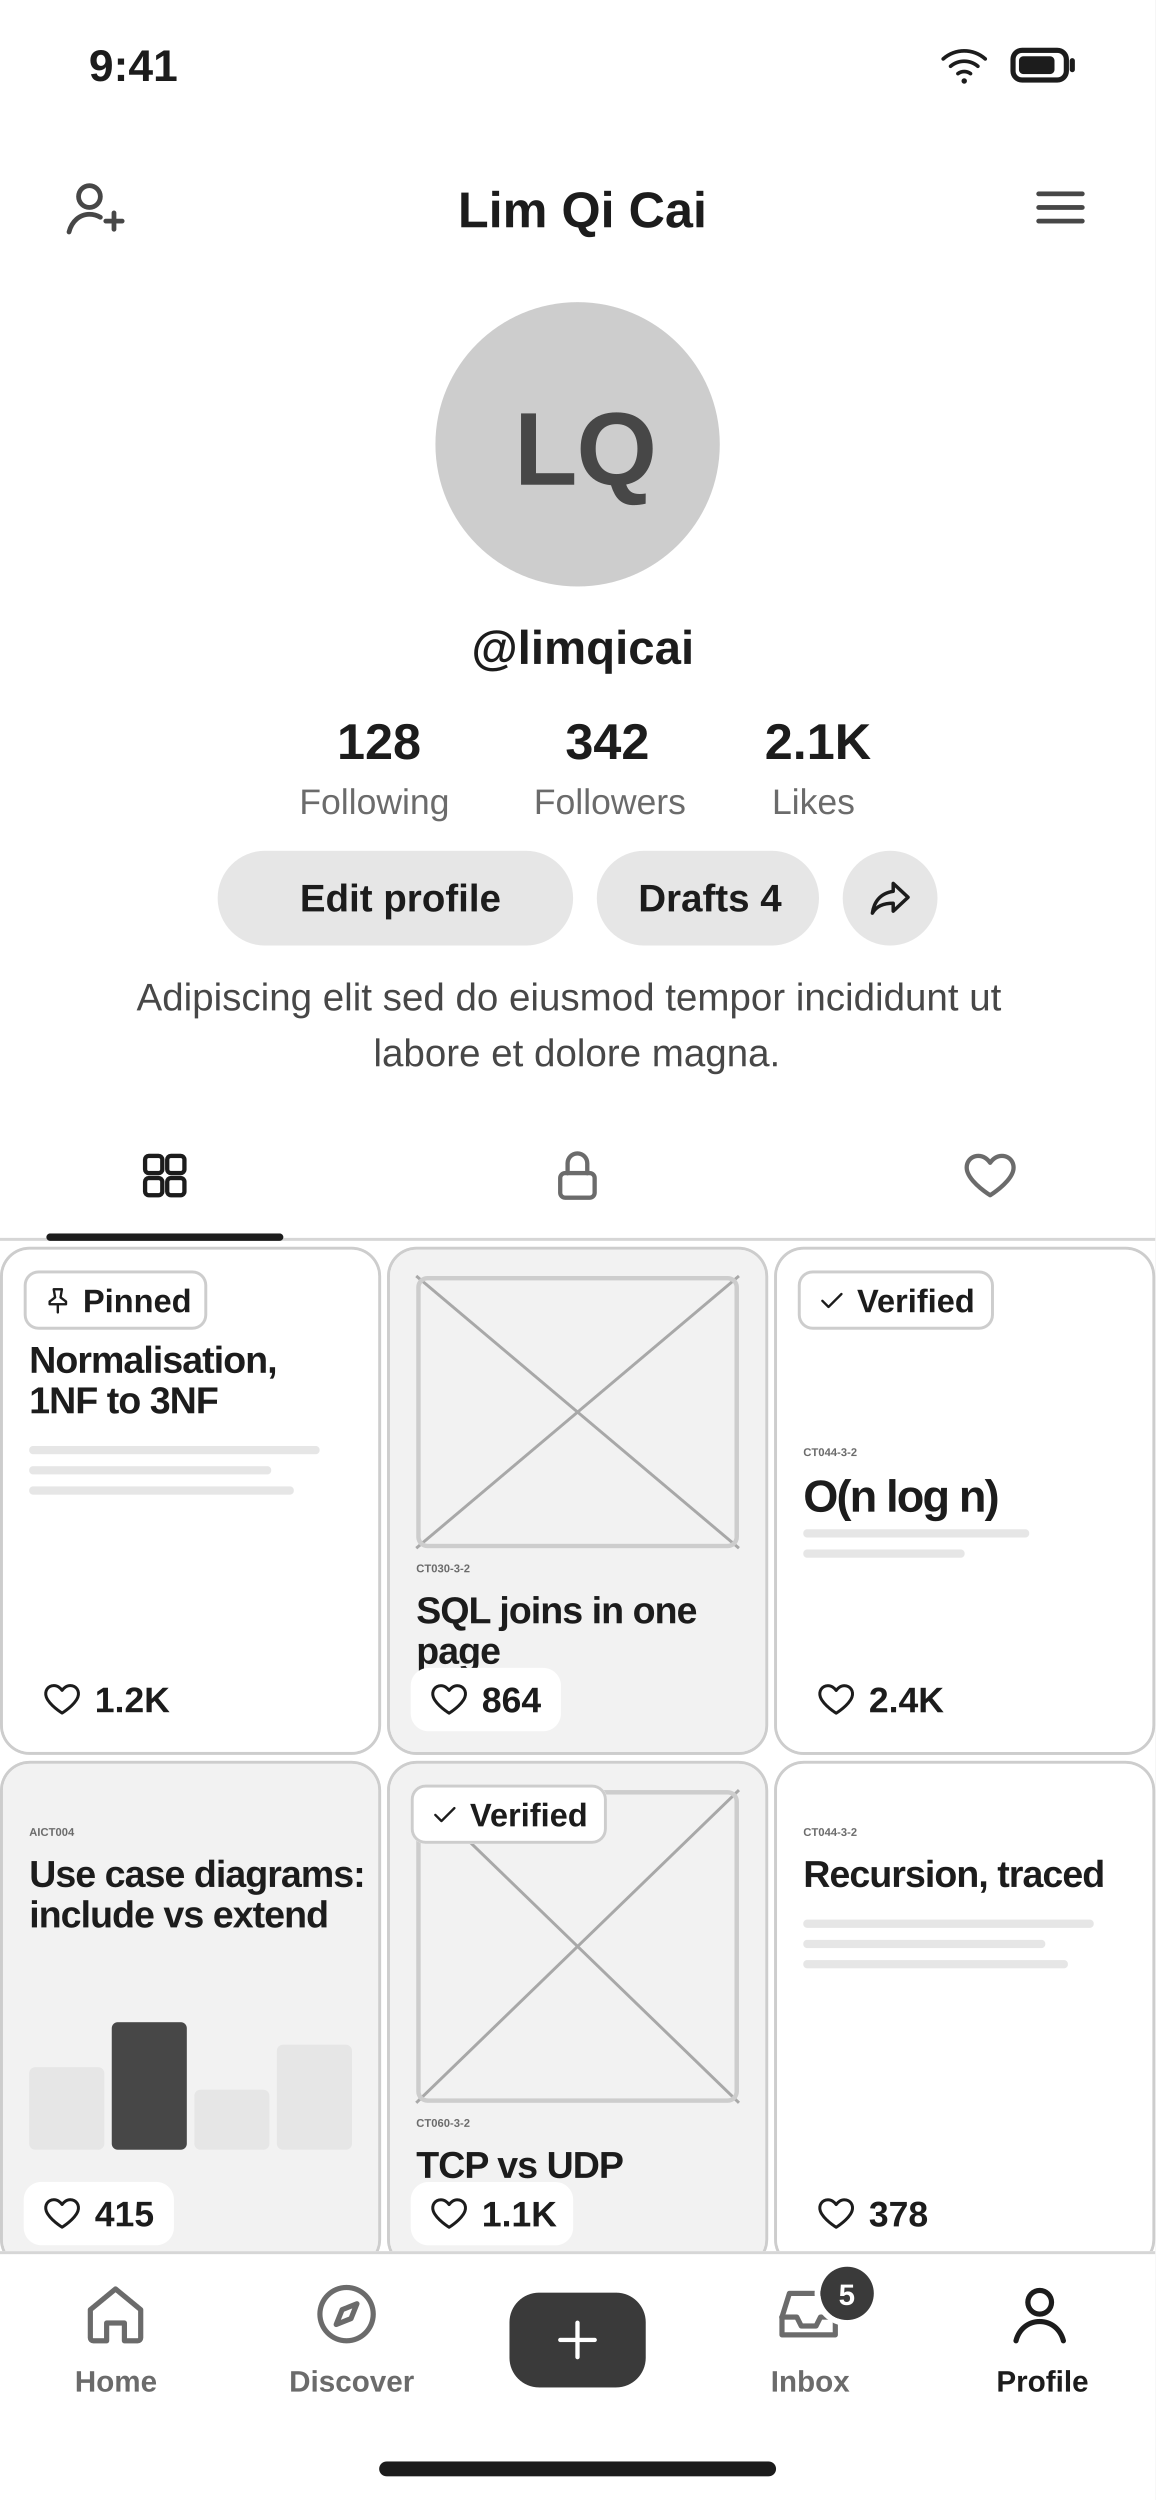
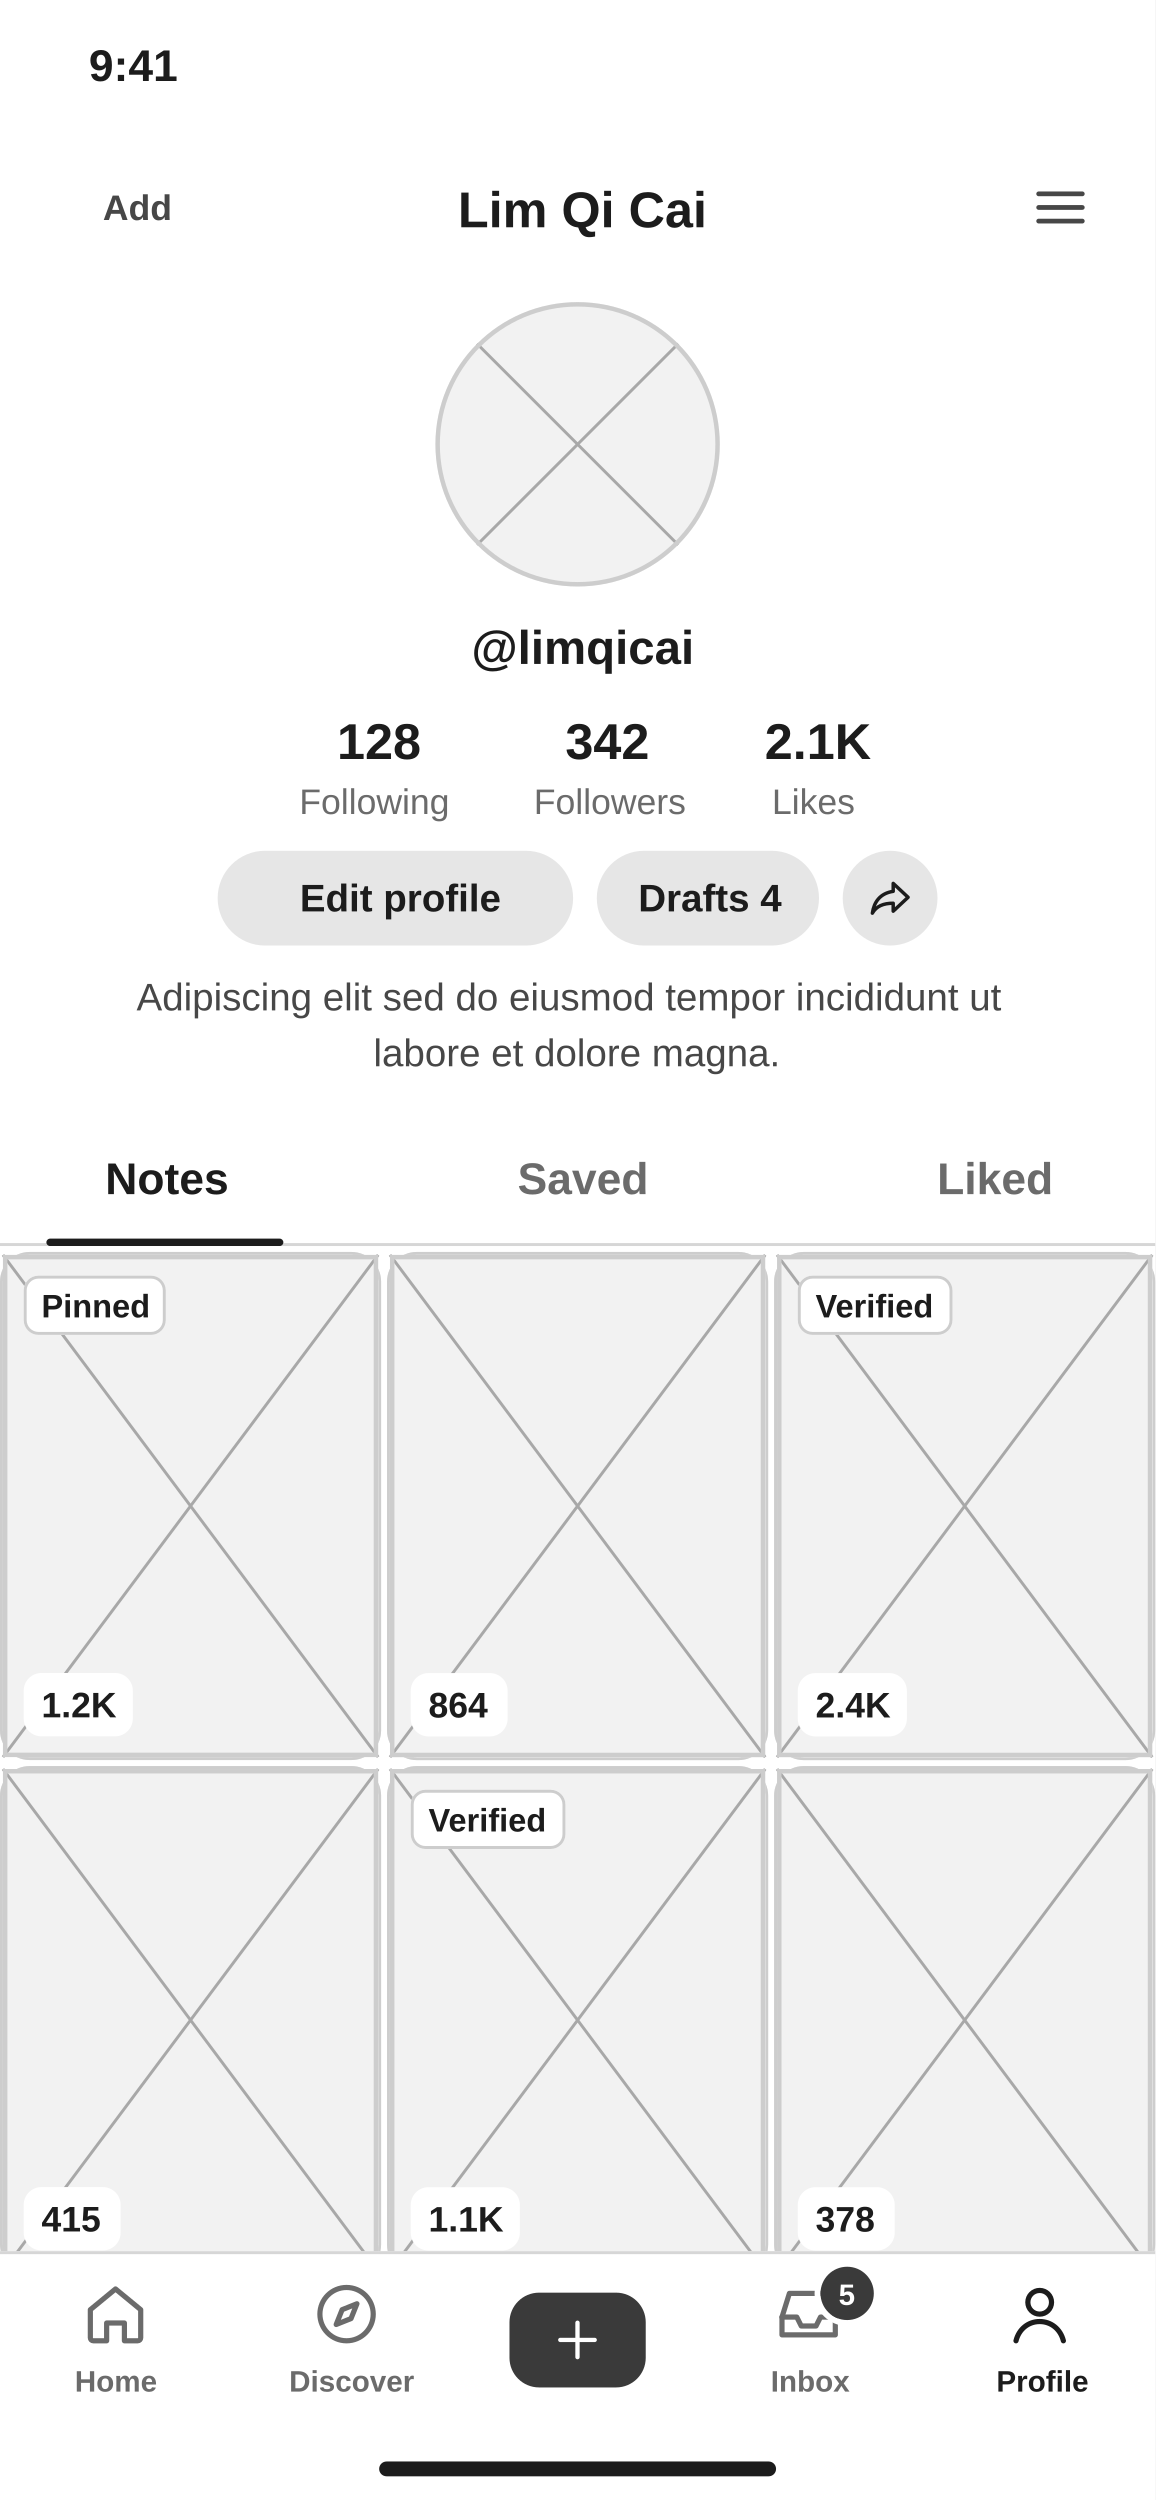
<svg xmlns="http://www.w3.org/2000/svg" width="390" height="844" viewBox="0 0 390 844" font-family="Segoe UI, Arial, sans-serif">
  <defs />
  <rect width="390" height="844" fill="#ffffff" />
  <rect x="0" y="0" width="390" height="844" fill="#ffffff" />
-   <rect x="147" y="102" width="96" height="96" rx="48" fill="#cdcdcd" />
-   <text x="173.56" y="163.65" font-size="35" font-weight="700" letter-spacing="-0.35" fill="#474747">LQ</text>
+   <rect x="147" y="102" width="96" height="96" rx="48" fill="#f2f2f2" />
+   <path d="M161.06 116.06L228.94 183.94M228.94 116.06L161.06 183.94" fill="none" stroke="#a8a8a8" stroke-width="1" />
+   <rect x="147.75" y="102.75" width="94.5" height="94.5" rx="47.25" fill="none" stroke="#cdcdcd" stroke-width="1.5" />
  <text x="159.16" y="224.14" font-size="16" font-weight="600" fill="#1c1c1c">@limqicai</text>
  <text x="113.77" y="256.24" font-size="17" font-weight="600" fill="#1c1c1c">128</text>
  <text x="101.05" y="274.81" font-size="12" fill="#6b6b6b">Following</text>
  <text x="190.86" y="256.24" font-size="17" font-weight="600" fill="#1c1c1c">342</text>
  <text x="180.22" y="274.81" font-size="12" fill="#6b6b6b">Followers</text>
  <text x="258.17" y="256.24" font-size="17" font-weight="600" fill="#1c1c1c">2.1K</text>
  <text x="260.61" y="274.81" font-size="12" fill="#6b6b6b">Likes</text>
  <rect x="73.48" y="287.22" width="120" height="32" rx="16" fill="#e6e6e6" />
  <text x="101.23" y="307.69" font-size="13" font-weight="600" fill="#1c1c1c">Edit profile</text>
  <rect x="201.48" y="287.22" width="75.02" height="32" rx="16" fill="#e6e6e6" />
  <text x="215.48" y="307.69" font-size="13" font-weight="600" fill="#1c1c1c">Drafts 4</text>
  <rect x="284.5" y="287.22" width="32" height="32" rx="16" fill="#e6e6e6" />
  <g transform="translate(292.5 295.22) scale(0.67)" fill="none" stroke="#1c1c1c" stroke-width="1.75" stroke-linecap="round" stroke-linejoin="round">
    <path d="M13.5 4.5 21 11.5l-7.5 7v-4c-5 0-8.5 1.5-10.5 5 .8-5.5 3.8-10 10.5-11z" />
  </g>
  <text x="46.09" y="341.11" font-size="13" fill="#474747">Adipiscing elit sed do eiusmod tempor incididunt ut</text>
  <text x="126.08" y="359.96" font-size="13" fill="#474747">labore et dolore magna.</text>
-   <rect x="0" y="417.91" width="390" height="1" fill="#d6d6d6" />
-   <g transform="translate(45.66 386.91) scale(0.83)" fill="none" stroke="#1c1c1c" stroke-width="1.75" stroke-linecap="round" stroke-linejoin="round">
-     <rect x="4" y="4" width="7" height="7" rx="1.5" />
-     <rect x="13" y="4" width="7" height="7" rx="1.5" />
-     <rect x="4" y="13" width="7" height="7" rx="1.5" />
-     <rect x="13" y="13" width="7" height="7" rx="1.5" />
-   </g>
-   <rect x="15.66" y="416.41" width="80" height="2.5" rx="1.25" fill="#1c1c1c" />
-   <g transform="translate(184.98 386.91) scale(0.83)" fill="none" stroke="#6b6b6b" stroke-width="1.75" stroke-linecap="round" stroke-linejoin="round">
-     <rect x="5" y="11" width="14" height="10" rx="2" />
-     <path d="M8 11V7a4 4 0 0 1 8 0v4" />
-   </g>
-   <g transform="translate(324.31 386.91) scale(0.83)" fill="none" stroke="#6b6b6b" stroke-width="1.75" stroke-linecap="round" stroke-linejoin="round">
-     <path d="M12 20s-7.5-4.6-9.2-9.4C1.6 7.2 3.8 4 7.2 4c2 0 3.6 1.1 4.8 2.8C13.2 5.1 14.8 4 16.8 4c3.4 0 5.6 3.2 4.4 6.6C19.5 15.4 12 20 12 20z" />
-   </g>
+   <rect x="0" y="419.66" width="390" height="1" fill="#d6d6d6" />
+   <text x="35.53" y="403.13" font-size="15" font-weight="600" fill="#1c1c1c">Notes</text>
+   <rect x="15.66" y="418.16" width="80" height="2.5" rx="1.25" fill="#1c1c1c" />
+   <text x="174.73" y="403.13" font-size="15" font-weight="600" fill="#6b6b6b">Saved</text>
+   <text x="316.38" y="403.13" font-size="15" font-weight="600" fill="#6b6b6b">Liked</text>
  <g id="tile-1">
-     <rect x="0" y="420.91" width="128.66" height="171.53" rx="10" fill="#ededed" />
-     <rect x="0.5" y="421.41" width="127.66" height="170.53" rx="9.5" fill="none" stroke="#cdcdcd" stroke-width="1" />
-     <rect x="1" y="421.91" width="126.66" height="169.53" rx="9" fill="#ffffff" />
-     <text x="9.86" y="446.23" font-size="3.8" font-weight="600" fill="#6b6b6b">CT030-3-2</text>
-     <text x="9.86" y="463.46" font-size="12.67" font-weight="700" letter-spacing="-0.32" fill="#1c1c1c">Normalisation,</text>
-     <text x="9.86" y="477.13" font-size="12.67" font-weight="700" letter-spacing="-0.32" fill="#1c1c1c">1NF to 3NF</text>
-     <rect x="9.86" y="488.16" width="98.03" height="2.78" rx="1.27" fill="#e6e6e6" />
-     <rect x="9.86" y="494.98" width="81.7" height="2.78" rx="1.27" fill="#e6e6e6" />
-     <rect x="9.86" y="501.81" width="89.33" height="2.78" rx="1.27" fill="#e6e6e6" />
-     <rect x="8" y="428.91" width="61.97" height="20" rx="5" fill="#ffffff" />
-     <rect x="8.5" y="429.41" width="60.97" height="19" rx="4.5" fill="none" stroke="#cdcdcd" stroke-width="1" />
-     <g transform="translate(14 433.41) scale(0.46)" fill="none" stroke="#1c1c1c" stroke-width="1.75" stroke-linecap="round" stroke-linejoin="round">
-       <path d="M9 4h6l-1 6 4 3v2H6v-2l4-3zM12 15v6" />
-     </g>
-     <text x="28" y="443" font-size="11" font-weight="700" fill="#1c1c1c">Pinned</text>
-     <rect x="8" y="563.05" width="54.84" height="21.39" rx="6" fill="#ffffff" />
-     <g transform="translate(14 566.73) scale(0.58)" fill="none" stroke="#1c1c1c" stroke-width="1.75" stroke-linecap="round" stroke-linejoin="round">
-       <path d="M12 20s-7.5-4.6-9.2-9.4C1.6 7.2 3.8 4 7.2 4c2 0 3.6 1.1 4.8 2.8C13.2 5.1 14.8 4 16.8 4c3.4 0 5.6 3.2 4.4 6.6C19.5 15.4 12 20 12 20z" />
-     </g>
-     <text x="32" y="578.03" font-size="12" font-weight="700" fill="#1c1c1c">1.2K</text>
+     <rect x="0" y="422.66" width="128.66" height="171.53" rx="10" fill="#ededed" />
+     <rect x="0.5" y="423.16" width="127.66" height="170.53" rx="9.5" fill="none" stroke="#cdcdcd" stroke-width="1" />
+     <rect x="1" y="423.66" width="126.66" height="169.53" rx="9" fill="#ffffff" />
+     <rect x="1" y="423.66" width="126.66" height="169.53" fill="#f2f2f2" />
+     <path d="M1 423.66L127.66 593.19M127.66 423.66L1 593.19" fill="none" stroke="#a8a8a8" stroke-width="1" />
+     <rect x="1.75" y="424.41" width="125.16" height="168.03" fill="none" stroke="#cdcdcd" stroke-width="1.5" />
+     <rect x="8" y="430.66" width="47.97" height="20" rx="5" fill="#ffffff" />
+     <rect x="8.5" y="431.16" width="46.97" height="19" rx="4.5" fill="none" stroke="#cdcdcd" stroke-width="1" />
+     <text x="14" y="444.75" font-size="11" font-weight="700" fill="#1c1c1c">Pinned</text>
+     <rect x="8" y="564.8" width="36.84" height="21.39" rx="6" fill="#ffffff" />
+     <text x="14" y="579.78" font-size="12" font-weight="700" fill="#1c1c1c">1.2K</text>
  </g>
  <g id="tile-2">
-     <rect x="130.66" y="420.91" width="128.67" height="171.56" rx="10" fill="#ededed" />
-     <rect x="131.16" y="421.41" width="127.67" height="170.56" rx="9.5" fill="none" stroke="#cdcdcd" stroke-width="1" />
-     <rect x="131.66" y="421.91" width="126.67" height="169.56" rx="9" fill="#f2f2f2" />
-     <rect x="140.52" y="430.77" width="108.95" height="91.91" rx="3.8" fill="#f2f2f2" />
-     <path d="M140.52 430.77L249.47 522.67M249.47 430.77L140.52 522.67" fill="none" stroke="#a8a8a8" stroke-width="1" />
-     <rect x="141.27" y="431.52" width="107.45" height="90.41" rx="3.05" fill="none" stroke="#cdcdcd" stroke-width="1.5" />
-     <text x="140.52" y="530.8" font-size="3.8" font-weight="600" fill="#6b6b6b">CT030-3-2</text>
-     <text x="140.52" y="548.02" font-size="12.67" font-weight="700" letter-spacing="-0.32" fill="#1c1c1c">SQL joins in one</text>
-     <text x="140.52" y="561.69" font-size="12.67" font-weight="700" letter-spacing="-0.32" fill="#1c1c1c">page</text>
-     <rect x="138.66" y="563.08" width="50.72" height="21.39" rx="6" fill="#ffffff" />
-     <g transform="translate(144.66 566.77) scale(0.58)" fill="none" stroke="#1c1c1c" stroke-width="1.75" stroke-linecap="round" stroke-linejoin="round">
-       <path d="M12 20s-7.5-4.6-9.2-9.4C1.6 7.2 3.8 4 7.2 4c2 0 3.6 1.1 4.8 2.8C13.2 5.1 14.8 4 16.8 4c3.4 0 5.6 3.2 4.4 6.6C19.5 15.4 12 20 12 20z" />
-     </g>
-     <text x="162.66" y="578.06" font-size="12" font-weight="700" fill="#1c1c1c">864</text>
+     <rect x="130.66" y="422.66" width="128.67" height="171.56" rx="10" fill="#ededed" />
+     <rect x="131.16" y="423.16" width="127.67" height="170.56" rx="9.5" fill="none" stroke="#cdcdcd" stroke-width="1" />
+     <rect x="131.66" y="423.66" width="126.67" height="169.56" rx="9" fill="#ffffff" />
+     <rect x="131.66" y="423.66" width="126.67" height="169.56" fill="#f2f2f2" />
+     <path d="M131.66 423.66L258.33 593.22M258.33 423.66L131.66 593.22" fill="none" stroke="#a8a8a8" stroke-width="1" />
+     <rect x="132.41" y="424.41" width="125.17" height="168.06" fill="none" stroke="#cdcdcd" stroke-width="1.5" />
+     <rect x="138.66" y="564.83" width="32.72" height="21.39" rx="6" fill="#ffffff" />
+     <text x="144.66" y="579.81" font-size="12" font-weight="700" fill="#1c1c1c">864</text>
  </g>
  <g id="tile-3">
-     <rect x="261.33" y="420.91" width="128.67" height="171.56" rx="10" fill="#ededed" />
-     <rect x="261.83" y="421.41" width="127.67" height="170.56" rx="9.5" fill="none" stroke="#cdcdcd" stroke-width="1" />
-     <rect x="262.33" y="421.91" width="126.67" height="169.56" rx="9" fill="#ffffff" />
-     <text x="271.19" y="491.56" font-size="3.8" font-weight="600" fill="#6b6b6b">CT044-3-2</text>
-     <text x="271.19" y="510.34" font-size="15.2" font-weight="700" letter-spacing="-0.61" fill="#1c1c1c">O(n log n)</text>
-     <rect x="271.19" y="516.28" width="76.27" height="2.78" rx="1.27" fill="#e6e6e6" />
-     <rect x="271.19" y="523.11" width="54.47" height="2.78" rx="1.27" fill="#e6e6e6" />
-     <rect x="269.33" y="428.91" width="66.23" height="20" rx="5" fill="#ffffff" />
-     <rect x="269.83" y="429.41" width="65.23" height="19" rx="4.5" fill="none" stroke="#cdcdcd" stroke-width="1" />
-     <g transform="translate(275.33 433.41) scale(0.46)" fill="none" stroke="#1c1c1c" stroke-width="1.75" stroke-linecap="round" stroke-linejoin="round">
-       <path d="m5 12.5 4.5 4.5L19 7.5" />
-     </g>
-     <text x="289.33" y="443" font-size="11" font-weight="700" fill="#1c1c1c">Verified</text>
-     <rect x="269.33" y="563.08" width="54.84" height="21.39" rx="6" fill="#ffffff" />
-     <g transform="translate(275.33 566.77) scale(0.58)" fill="none" stroke="#1c1c1c" stroke-width="1.75" stroke-linecap="round" stroke-linejoin="round">
-       <path d="M12 20s-7.5-4.6-9.2-9.4C1.6 7.2 3.8 4 7.2 4c2 0 3.6 1.1 4.8 2.8C13.2 5.1 14.8 4 16.8 4c3.4 0 5.6 3.2 4.4 6.6C19.5 15.4 12 20 12 20z" />
-     </g>
-     <text x="293.33" y="578.06" font-size="12" font-weight="700" fill="#1c1c1c">2.4K</text>
+     <rect x="261.33" y="422.66" width="128.67" height="171.56" rx="10" fill="#ededed" />
+     <rect x="261.83" y="423.16" width="127.67" height="170.56" rx="9.5" fill="none" stroke="#cdcdcd" stroke-width="1" />
+     <rect x="262.33" y="423.66" width="126.67" height="169.56" rx="9" fill="#ffffff" />
+     <rect x="262.33" y="423.66" width="126.67" height="169.56" fill="#f2f2f2" />
+     <path d="M262.33 423.66L389 593.22M389 423.66L262.33 593.22" fill="none" stroke="#a8a8a8" stroke-width="1" />
+     <rect x="263.08" y="424.41" width="125.17" height="168.06" fill="none" stroke="#cdcdcd" stroke-width="1.5" />
+     <rect x="269.33" y="430.66" width="52.23" height="20" rx="5" fill="#ffffff" />
+     <rect x="269.83" y="431.16" width="51.23" height="19" rx="4.5" fill="none" stroke="#cdcdcd" stroke-width="1" />
+     <text x="275.33" y="444.75" font-size="11" font-weight="700" fill="#1c1c1c">Verified</text>
+     <rect x="269.33" y="564.83" width="36.84" height="21.39" rx="6" fill="#ffffff" />
+     <text x="275.33" y="579.81" font-size="12" font-weight="700" fill="#1c1c1c">2.4K</text>
  </g>
  <g id="tile-4">
-     <rect x="0" y="594.47" width="128.66" height="171.53" rx="10" fill="#ededed" />
-     <rect x="0.5" y="594.97" width="127.66" height="170.53" rx="9.5" fill="none" stroke="#cdcdcd" stroke-width="1" />
-     <rect x="1" y="595.47" width="126.66" height="169.53" rx="9" fill="#f2f2f2" />
-     <text x="9.86" y="619.8" font-size="3.8" font-weight="600" fill="#6b6b6b">AICT004</text>
-     <text x="9.86" y="637.02" font-size="12.67" font-weight="700" letter-spacing="-0.32" fill="#1c1c1c">Use case diagrams:</text>
-     <text x="9.86" y="650.69" font-size="12.67" font-weight="700" letter-spacing="-0.32" fill="#1c1c1c">include vs extend</text>
-     <rect x="9.86" y="697.89" width="25.34" height="27.86" rx="2.03" fill="#e6e6e6" />
-     <rect x="37.73" y="682.69" width="25.34" height="43.06" rx="2.03" fill="#474747" />
-     <rect x="65.61" y="705.5" width="25.34" height="20.25" rx="2.03" fill="#e6e6e6" />
-     <rect x="93.48" y="690.3" width="25.34" height="35.45" rx="2.03" fill="#e6e6e6" />
-     <rect x="8" y="736.61" width="50.72" height="21.39" rx="6" fill="#ffffff" />
-     <g transform="translate(14 740.3) scale(0.58)" fill="none" stroke="#1c1c1c" stroke-width="1.75" stroke-linecap="round" stroke-linejoin="round">
-       <path d="M12 20s-7.5-4.6-9.2-9.4C1.6 7.2 3.8 4 7.2 4c2 0 3.6 1.1 4.8 2.8C13.2 5.1 14.8 4 16.8 4c3.4 0 5.6 3.2 4.4 6.6C19.5 15.4 12 20 12 20z" />
-     </g>
-     <text x="32" y="751.59" font-size="12" font-weight="700" fill="#1c1c1c">415</text>
+     <rect x="0" y="596.22" width="128.66" height="171.53" rx="10" fill="#ededed" />
+     <rect x="0.5" y="596.72" width="127.66" height="170.53" rx="9.5" fill="none" stroke="#cdcdcd" stroke-width="1" />
+     <rect x="1" y="597.22" width="126.66" height="169.53" rx="9" fill="#ffffff" />
+     <rect x="1" y="597.22" width="126.66" height="169.53" fill="#f2f2f2" />
+     <path d="M1 597.22L127.66 766.75M127.66 597.22L1 766.75" fill="none" stroke="#a8a8a8" stroke-width="1" />
+     <rect x="1.75" y="597.97" width="125.16" height="168.03" fill="none" stroke="#cdcdcd" stroke-width="1.5" />
+     <rect x="8" y="738.36" width="32.72" height="21.39" rx="6" fill="#ffffff" />
+     <text x="14" y="753.34" font-size="12" font-weight="700" fill="#1c1c1c">415</text>
  </g>
  <g id="tile-5">
-     <rect x="130.66" y="594.47" width="128.67" height="171.56" rx="10" fill="#ededed" />
-     <rect x="131.16" y="594.97" width="127.67" height="170.56" rx="9.5" fill="none" stroke="#cdcdcd" stroke-width="1" />
-     <rect x="131.66" y="595.47" width="126.67" height="169.56" rx="9" fill="#f2f2f2" />
-     <rect x="140.52" y="604.33" width="108.95" height="105.58" rx="3.8" fill="#f2f2f2" />
-     <path d="M140.52 604.33L249.47 709.91M249.47 604.33L140.52 709.91" fill="none" stroke="#a8a8a8" stroke-width="1" />
-     <rect x="141.27" y="605.08" width="107.45" height="104.08" rx="3.05" fill="none" stroke="#cdcdcd" stroke-width="1.5" />
-     <text x="140.52" y="718.03" font-size="3.8" font-weight="600" fill="#6b6b6b">CT060-3-2</text>
-     <text x="140.52" y="735.26" font-size="12.67" font-weight="700" letter-spacing="-0.32" fill="#1c1c1c">TCP vs UDP</text>
-     <rect x="138.66" y="602.47" width="66.23" height="20" rx="5" fill="#ffffff" />
-     <rect x="139.16" y="602.97" width="65.23" height="19" rx="4.5" fill="none" stroke="#cdcdcd" stroke-width="1" />
-     <g transform="translate(144.66 606.97) scale(0.46)" fill="none" stroke="#1c1c1c" stroke-width="1.75" stroke-linecap="round" stroke-linejoin="round">
-       <path d="m5 12.5 4.5 4.5L19 7.5" />
-     </g>
-     <text x="158.66" y="616.56" font-size="11" font-weight="700" fill="#1c1c1c">Verified</text>
-     <rect x="138.66" y="736.64" width="54.84" height="21.39" rx="6" fill="#ffffff" />
-     <g transform="translate(144.66 740.33) scale(0.58)" fill="none" stroke="#1c1c1c" stroke-width="1.75" stroke-linecap="round" stroke-linejoin="round">
-       <path d="M12 20s-7.5-4.6-9.2-9.4C1.6 7.2 3.8 4 7.2 4c2 0 3.6 1.1 4.8 2.8C13.2 5.1 14.8 4 16.8 4c3.4 0 5.6 3.2 4.4 6.6C19.5 15.4 12 20 12 20z" />
-     </g>
-     <text x="162.66" y="751.62" font-size="12" font-weight="700" fill="#1c1c1c">1.1K</text>
+     <rect x="130.66" y="596.22" width="128.67" height="171.56" rx="10" fill="#ededed" />
+     <rect x="131.16" y="596.72" width="127.67" height="170.56" rx="9.5" fill="none" stroke="#cdcdcd" stroke-width="1" />
+     <rect x="131.66" y="597.22" width="126.67" height="169.56" rx="9" fill="#ffffff" />
+     <rect x="131.66" y="597.22" width="126.67" height="169.56" fill="#f2f2f2" />
+     <path d="M131.66 597.22L258.33 766.78M258.33 597.22L131.66 766.78" fill="none" stroke="#a8a8a8" stroke-width="1" />
+     <rect x="132.41" y="597.97" width="125.17" height="168.06" fill="none" stroke="#cdcdcd" stroke-width="1.5" />
+     <rect x="138.66" y="604.22" width="52.23" height="20" rx="5" fill="#ffffff" />
+     <rect x="139.16" y="604.72" width="51.23" height="19" rx="4.5" fill="none" stroke="#cdcdcd" stroke-width="1" />
+     <text x="144.66" y="618.31" font-size="11" font-weight="700" fill="#1c1c1c">Verified</text>
+     <rect x="138.66" y="738.39" width="36.84" height="21.39" rx="6" fill="#ffffff" />
+     <text x="144.66" y="753.37" font-size="12" font-weight="700" fill="#1c1c1c">1.1K</text>
  </g>
  <g id="tile-6">
-     <rect x="261.33" y="594.47" width="128.67" height="171.56" rx="10" fill="#ededed" />
-     <rect x="261.83" y="594.97" width="127.67" height="170.56" rx="9.5" fill="none" stroke="#cdcdcd" stroke-width="1" />
-     <rect x="262.33" y="595.47" width="126.67" height="169.56" rx="9" fill="#ffffff" />
-     <text x="271.19" y="619.81" font-size="3.8" font-weight="600" fill="#6b6b6b">CT044-3-2</text>
-     <text x="271.19" y="637.04" font-size="12.67" font-weight="700" letter-spacing="-0.32" fill="#1c1c1c">Recursion, traced</text>
-     <rect x="271.19" y="648.06" width="98.05" height="2.78" rx="1.27" fill="#e6e6e6" />
-     <rect x="271.19" y="654.89" width="81.7" height="2.78" rx="1.27" fill="#e6e6e6" />
-     <rect x="271.19" y="661.72" width="89.33" height="2.78" rx="1.27" fill="#e6e6e6" />
-     <rect x="269.33" y="736.64" width="50.72" height="21.39" rx="6" fill="#ffffff" />
-     <g transform="translate(275.33 740.33) scale(0.58)" fill="none" stroke="#1c1c1c" stroke-width="1.75" stroke-linecap="round" stroke-linejoin="round">
-       <path d="M12 20s-7.5-4.6-9.2-9.4C1.6 7.2 3.8 4 7.2 4c2 0 3.6 1.1 4.8 2.8C13.2 5.1 14.8 4 16.8 4c3.4 0 5.6 3.2 4.4 6.6C19.5 15.4 12 20 12 20z" />
-     </g>
-     <text x="293.33" y="751.62" font-size="12" font-weight="700" fill="#1c1c1c">378</text>
+     <rect x="261.33" y="596.22" width="128.67" height="171.56" rx="10" fill="#ededed" />
+     <rect x="261.83" y="596.72" width="127.67" height="170.56" rx="9.5" fill="none" stroke="#cdcdcd" stroke-width="1" />
+     <rect x="262.33" y="597.22" width="126.67" height="169.56" rx="9" fill="#ffffff" />
+     <rect x="262.33" y="597.22" width="126.67" height="169.56" fill="#f2f2f2" />
+     <path d="M262.33 597.22L389 766.78M389 597.22L262.33 766.78" fill="none" stroke="#a8a8a8" stroke-width="1" />
+     <rect x="263.08" y="597.97" width="125.17" height="168.06" fill="none" stroke="#cdcdcd" stroke-width="1.5" />
+     <rect x="269.33" y="738.39" width="32.72" height="21.39" rx="6" fill="#ffffff" />
+     <text x="275.33" y="753.37" font-size="12" font-weight="700" fill="#1c1c1c">378</text>
  </g>
-   <g transform="translate(21 59) scale(0.92)" fill="none" stroke="#474747" stroke-width="1.75" stroke-linecap="round" stroke-linejoin="round">
-     <circle cx="10" cy="8" r="4" />
-     <path d="M2.5 21c1-4 4-6.5 7.5-6.5 1.5 0 2.8.4 4 1.1M19 14v6M16 17h6" />
-   </g>
+   <text x="34.73" y="74.28" font-size="12" font-weight="600" fill="#474747">Add</text>
  <text x="154.59" y="76.73" font-size="17" font-weight="700" fill="#1c1c1c">Lim Qi Cai</text>
  <g transform="translate(346.98 59) scale(0.92)" fill="none" stroke="#474747" stroke-width="1.75" stroke-linecap="round" stroke-linejoin="round">
    <path d="M4 7h16M4 12h16M4 17h16" />
  </g>
  <text x="30" y="27.35" font-size="15" font-weight="600" fill="#1c1c1c">9:41</text>
-   <g transform="translate(317 13.5) scale(0.71)" fill="none" stroke="#1c1c1c" stroke-width="1.75" stroke-linecap="round" stroke-linejoin="round">
-     <path d="M2 9a15 15 0 0 1 20 0M5.5 12.5a10 10 0 0 1 13 0M9 16a5 5 0 0 1 6 0" />
-     <circle cx="12" cy="19.5" r="1.3" fill="#1c1c1c" stroke="none" />
-   </g>
-   <g transform="translate(340 10) scale(1)" fill="none" stroke="#1c1c1c" stroke-width="1.75" stroke-linecap="round" stroke-linejoin="round">
-     <rect x="2" y="7" width="18" height="10" rx="3" />
-     <rect x="4" y="9" width="12" height="6" rx="1.5" fill="#1c1c1c" stroke="none" />
-     <path d="M22 10.5v3" />
-   </g>
  <g id="tbar-7">
    <rect x="0" y="760" width="390" height="84" fill="#ffffff" />
    <rect x="0" y="760" width="390" height="1" fill="#d6d6d6" />
    <g transform="translate(27 769.25) scale(1)" fill="none" stroke="#6b6b6b" stroke-width="1.75" stroke-linecap="round" stroke-linejoin="round">
      <path d="M3.5 10.5 12 3.5l8.5 7V20a1 1 0 0 1-1 1H15v-6H9v6H4.5a1 1 0 0 1-1-1z" />
    </g>
    <text x="25.25" y="807.4" font-size="10" font-weight="600" fill="#6b6b6b">Home</text>
    <g transform="translate(105 769.25) scale(1)" fill="none" stroke="#6b6b6b" stroke-width="1.75" stroke-linecap="round" stroke-linejoin="round">
      <circle cx="12" cy="12" r="9" />
      <path d="m15.5 8.5-2 5-5 2 2-5z" />
    </g>
    <text x="97.61" y="807.4" font-size="10" font-weight="600" fill="#6b6b6b">Discover</text>
    <rect x="172" y="774" width="46" height="32" rx="10" fill="#3a3a3a" />
    <g transform="translate(185 780) scale(0.83)" fill="none" stroke="#ffffff" stroke-width="1.75" stroke-linecap="round" stroke-linejoin="round">
      <path d="M12 5v14M5 12h14" />
    </g>
    <g transform="translate(261 769.25) scale(1)" fill="none" stroke="#6b6b6b" stroke-width="1.75" stroke-linecap="round" stroke-linejoin="round">
      <path d="M3 13h5l1.5 3h5l1.5-3h5" />
      <path d="M5.5 5h13l2.5 8v6H3v-6z" />
    </g>
    <text x="260.19" y="807.4" font-size="10" font-weight="600" fill="#6b6b6b">Inbox</text>
    <rect x="276" y="764.25" width="20" height="20" rx="10" fill="none" stroke="#ffffff" stroke-width="2" />
    <rect x="277" y="765.25" width="18" height="18" rx="9" fill="#3a3a3a" />
    <text x="283.11" y="778.15" font-size="10" font-weight="700" fill="#ffffff">5</text>
    <g transform="translate(339 769.25) scale(1)" fill="none" stroke="#1c1c1c" stroke-width="1.75" stroke-linecap="round" stroke-linejoin="round">
      <circle cx="12" cy="8" r="4" />
      <path d="M4 21c1-4 4.2-6.5 8-6.5s7 2.5 8 6.5" />
    </g>
    <text x="336.38" y="807.4" font-size="10" font-weight="600" fill="#1c1c1c">Profile</text>
  </g>
  <rect x="128" y="831" width="134" height="5" rx="2.5" fill="#1c1c1c" />
</svg>
